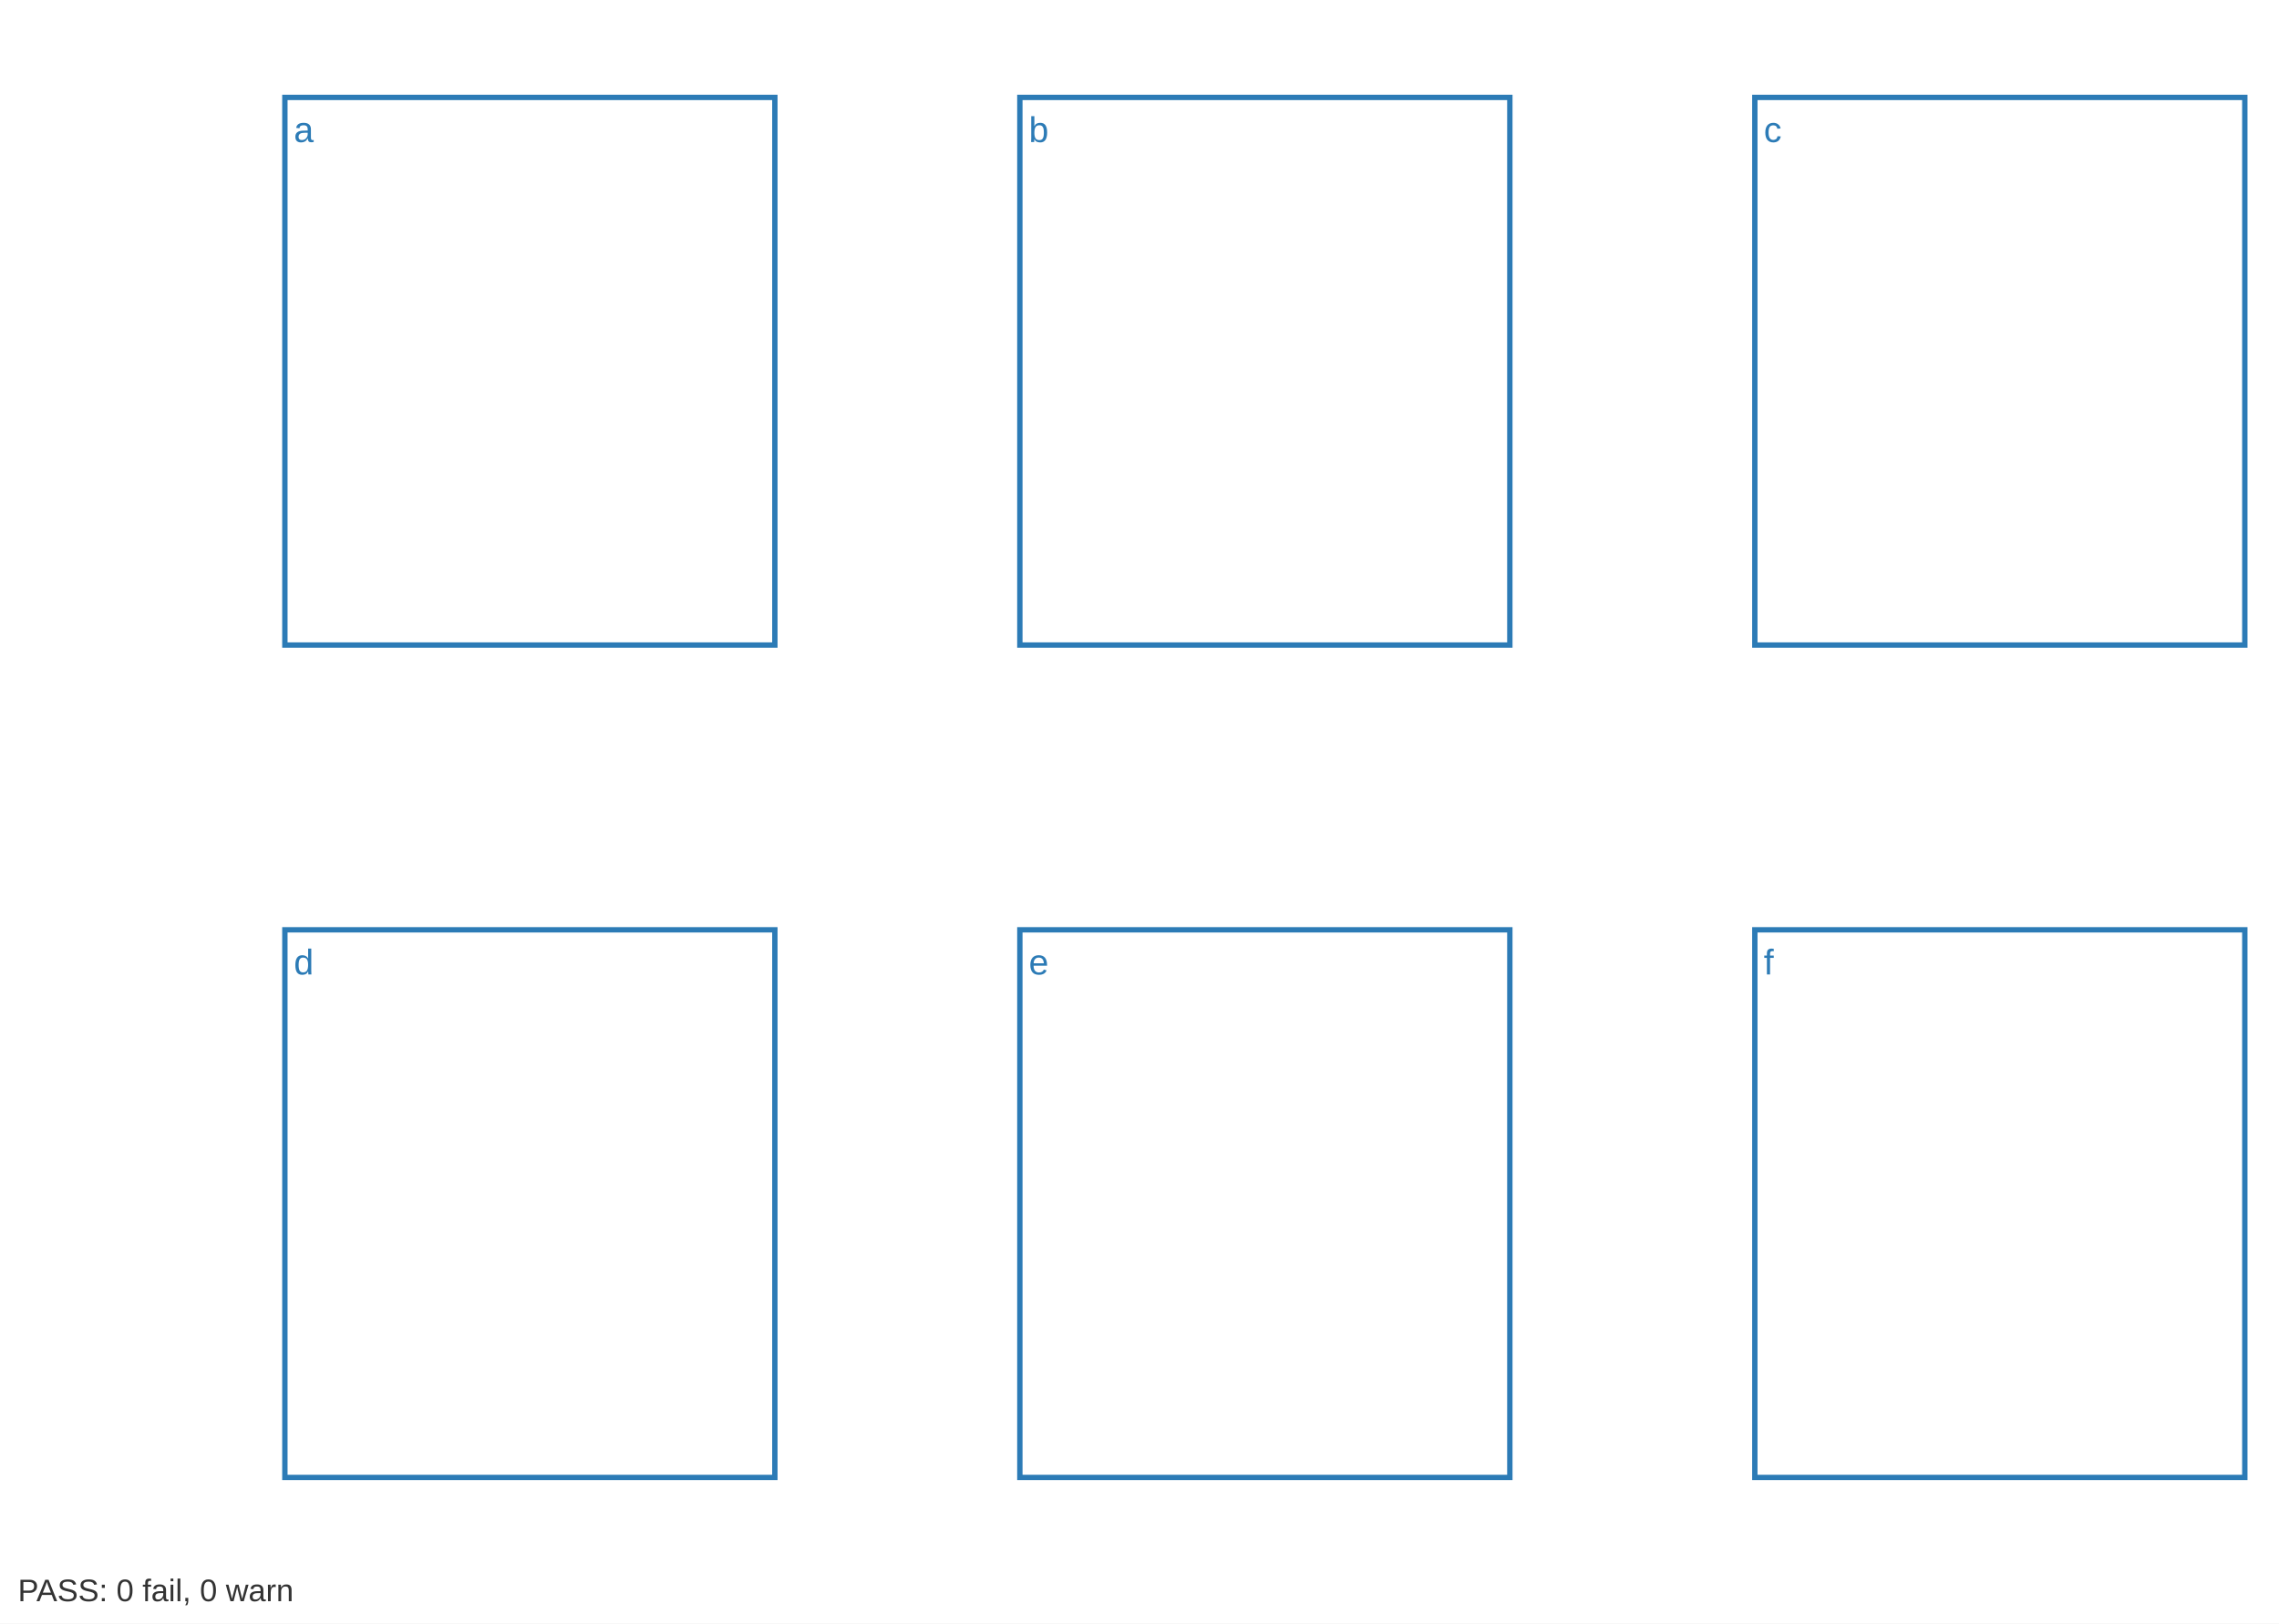
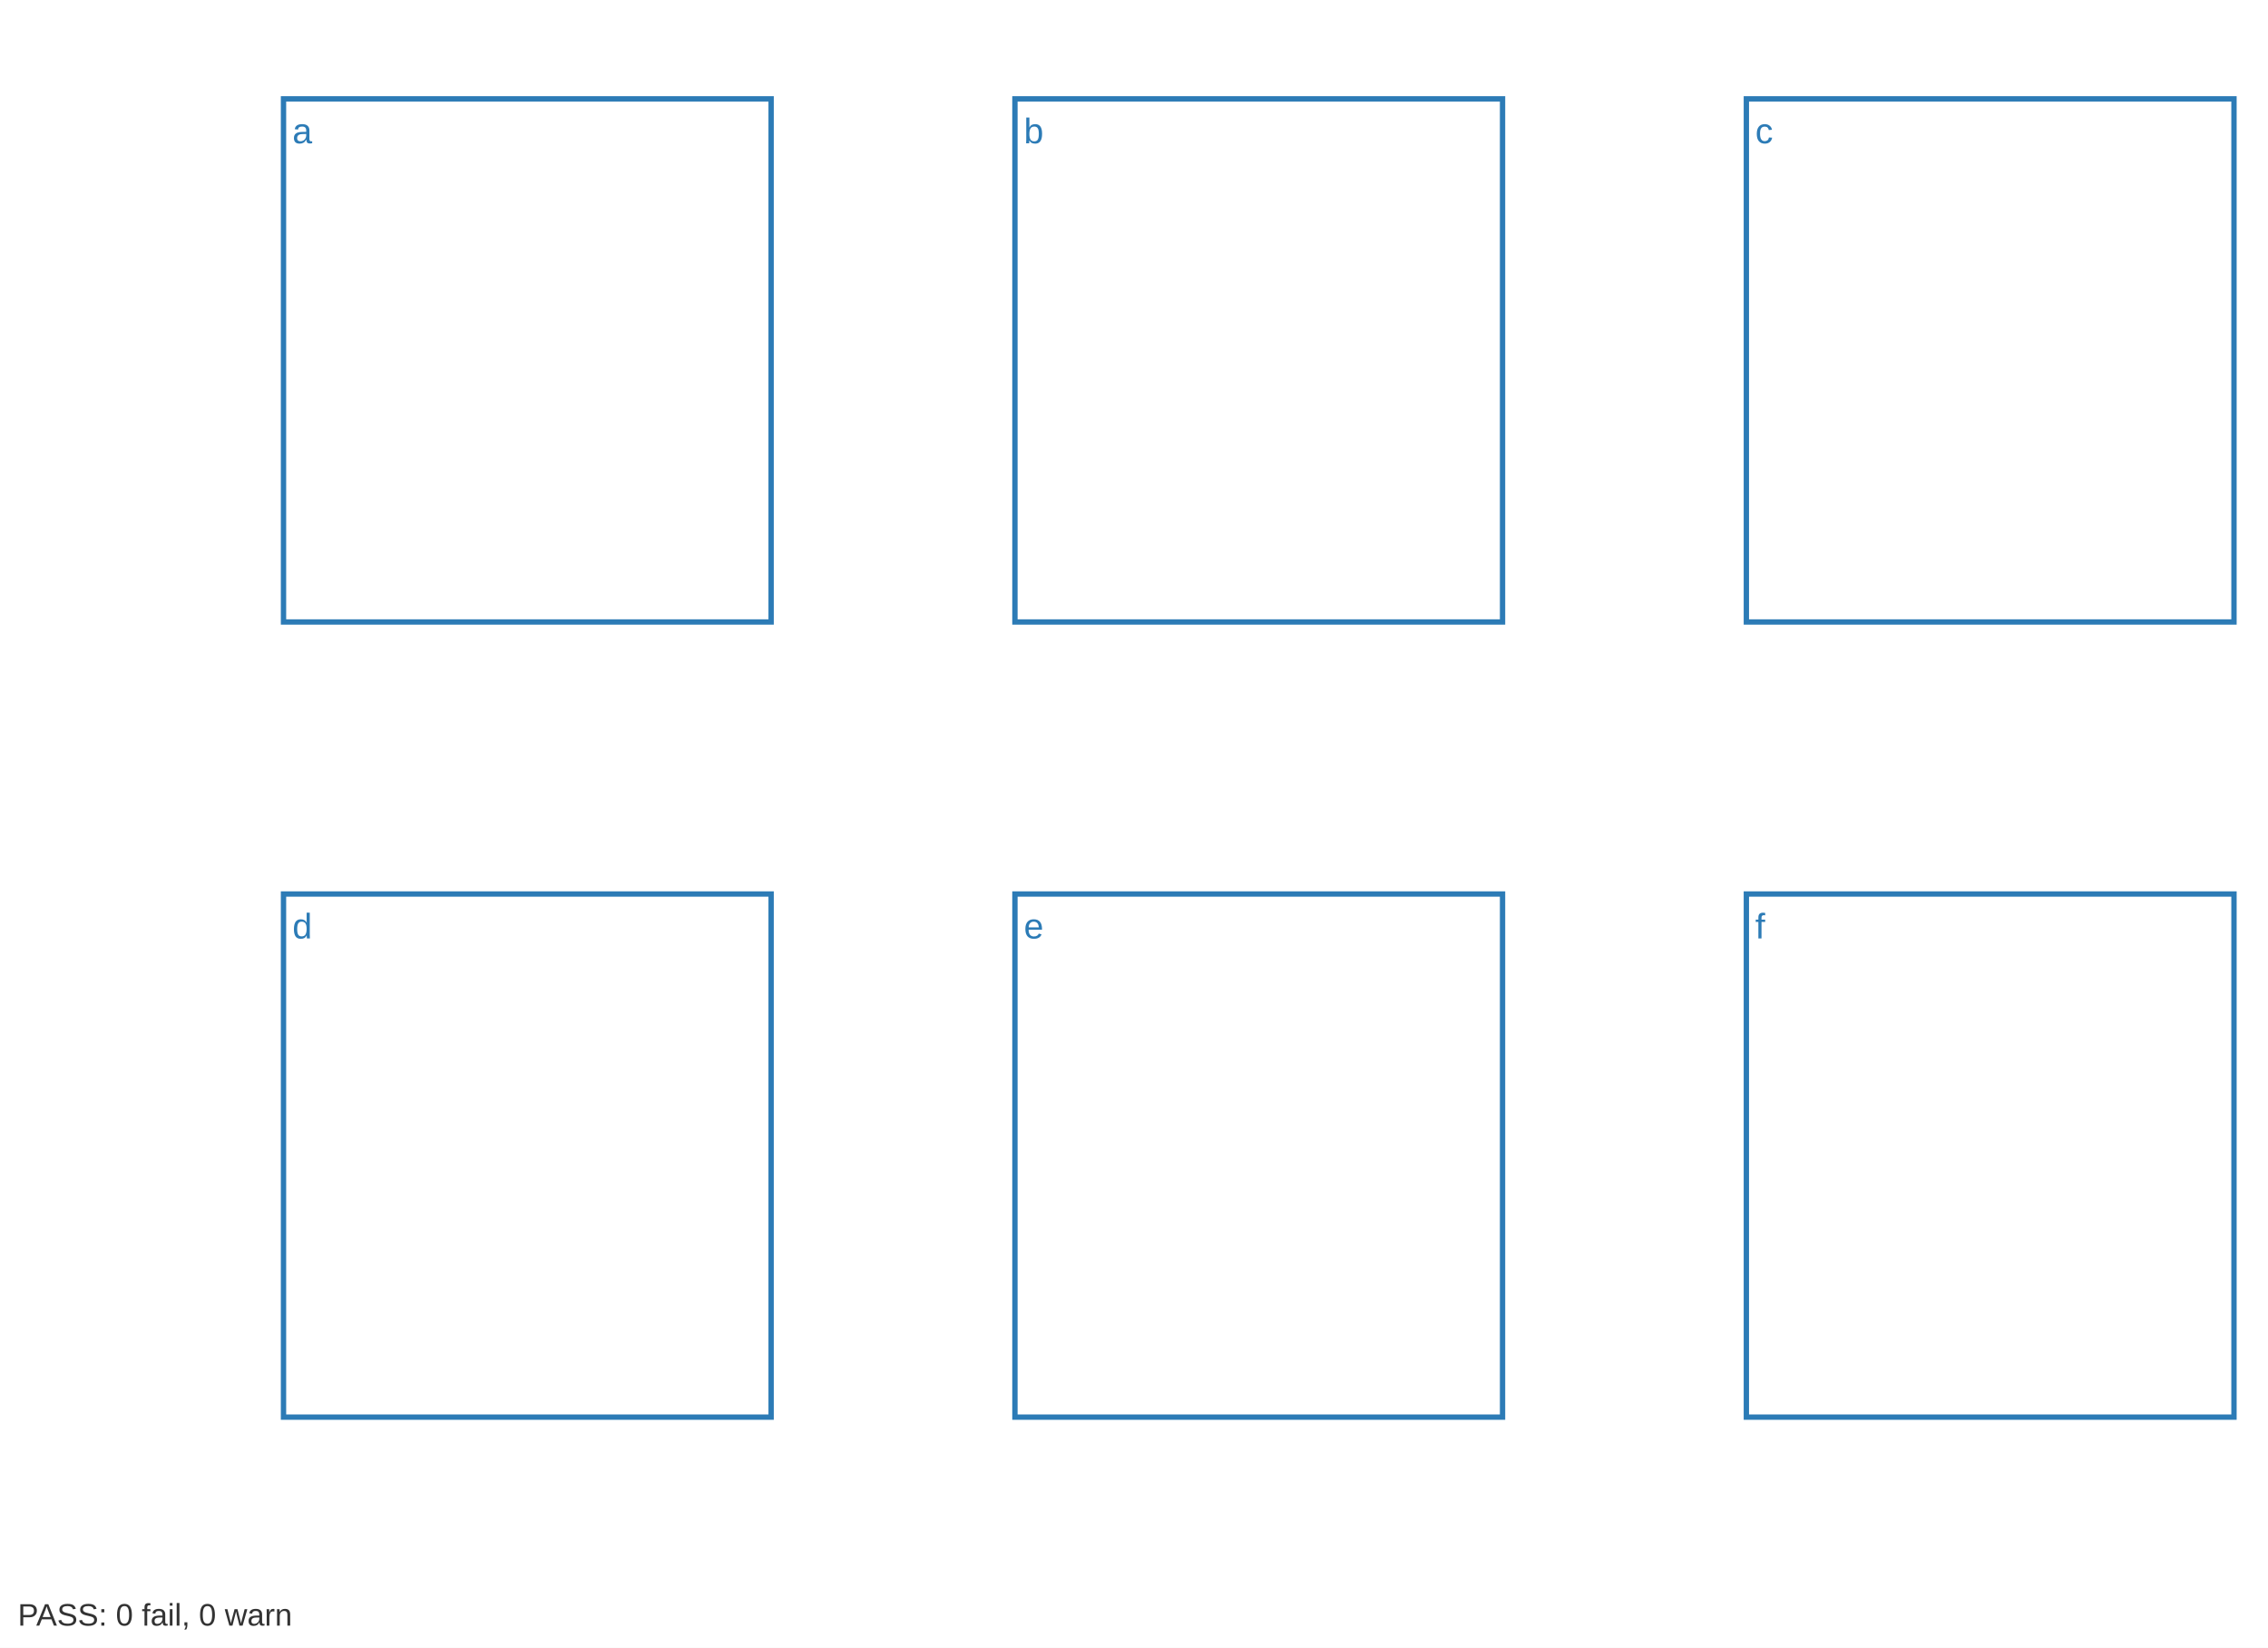
- <svg xmlns="http://www.w3.org/2000/svg" width="510.236pt" height="363.6pt" viewBox="0 0 510.236 363.6">
+ <svg xmlns="http://www.w3.org/2000/svg" width="510.236pt" height="370.8pt" viewBox="0 0 510.236 370.8">
  <rect width="100%" height="100%" fill="white" />
-   <rect x="63.780" y="21.816" width="109.701" height="122.643" fill="none" stroke="#2c7bb6" stroke-width="1.2" />
-   <text x="65.780" y="31.816" font-family="Arial, sans-serif" font-size="8" fill="#2c7bb6">a</text>
-   <rect x="228.331" y="21.816" width="109.701" height="122.643" fill="none" stroke="#2c7bb6" stroke-width="1.2" />
-   <text x="230.331" y="31.816" font-family="Arial, sans-serif" font-size="8" fill="#2c7bb6">b</text>
-   <rect x="392.882" y="21.816" width="109.701" height="122.643" fill="none" stroke="#2c7bb6" stroke-width="1.2" />
-   <text x="394.882" y="31.816" font-family="Arial, sans-serif" font-size="8" fill="#2c7bb6">c</text>
-   <rect x="63.780" y="208.233" width="109.701" height="122.643" fill="none" stroke="#2c7bb6" stroke-width="1.2" />
-   <text x="65.780" y="218.233" font-family="Arial, sans-serif" font-size="8" fill="#2c7bb6">d</text>
-   <rect x="228.331" y="208.233" width="109.701" height="122.643" fill="none" stroke="#2c7bb6" stroke-width="1.2" />
-   <text x="230.331" y="218.233" font-family="Arial, sans-serif" font-size="8" fill="#2c7bb6">e</text>
-   <rect x="392.882" y="208.233" width="109.701" height="122.643" fill="none" stroke="#2c7bb6" stroke-width="1.2" />
-   <text x="394.882" y="218.233" font-family="Arial, sans-serif" font-size="8" fill="#2c7bb6">f</text>
-   <text x="4" y="358.600" font-family="Arial, sans-serif" font-size="7" fill="#333">PASS: 0 fail, 0 warn</text>
+   <rect x="63.780" y="22.248" width="109.701" height="117.714" fill="none" stroke="#2c7bb6" stroke-width="1.2" />
+   <text x="65.780" y="32.248" font-family="Arial, sans-serif" font-size="8" fill="#2c7bb6">a</text>
+   <rect x="228.331" y="22.248" width="109.701" height="117.714" fill="none" stroke="#2c7bb6" stroke-width="1.2" />
+   <text x="230.331" y="32.248" font-family="Arial, sans-serif" font-size="8" fill="#2c7bb6">b</text>
+   <rect x="392.882" y="22.248" width="109.701" height="117.714" fill="none" stroke="#2c7bb6" stroke-width="1.2" />
+   <text x="394.882" y="32.248" font-family="Arial, sans-serif" font-size="8" fill="#2c7bb6">c</text>
+   <rect x="63.780" y="201.174" width="109.701" height="117.714" fill="none" stroke="#2c7bb6" stroke-width="1.2" />
+   <text x="65.780" y="211.174" font-family="Arial, sans-serif" font-size="8" fill="#2c7bb6">d</text>
+   <rect x="228.331" y="201.174" width="109.701" height="117.714" fill="none" stroke="#2c7bb6" stroke-width="1.2" />
+   <text x="230.331" y="211.174" font-family="Arial, sans-serif" font-size="8" fill="#2c7bb6">e</text>
+   <rect x="392.882" y="201.174" width="109.701" height="117.714" fill="none" stroke="#2c7bb6" stroke-width="1.2" />
+   <text x="394.882" y="211.174" font-family="Arial, sans-serif" font-size="8" fill="#2c7bb6">f</text>
+   <text x="4" y="365.800" font-family="Arial, sans-serif" font-size="7" fill="#333">PASS: 0 fail, 0 warn</text>
</svg>
